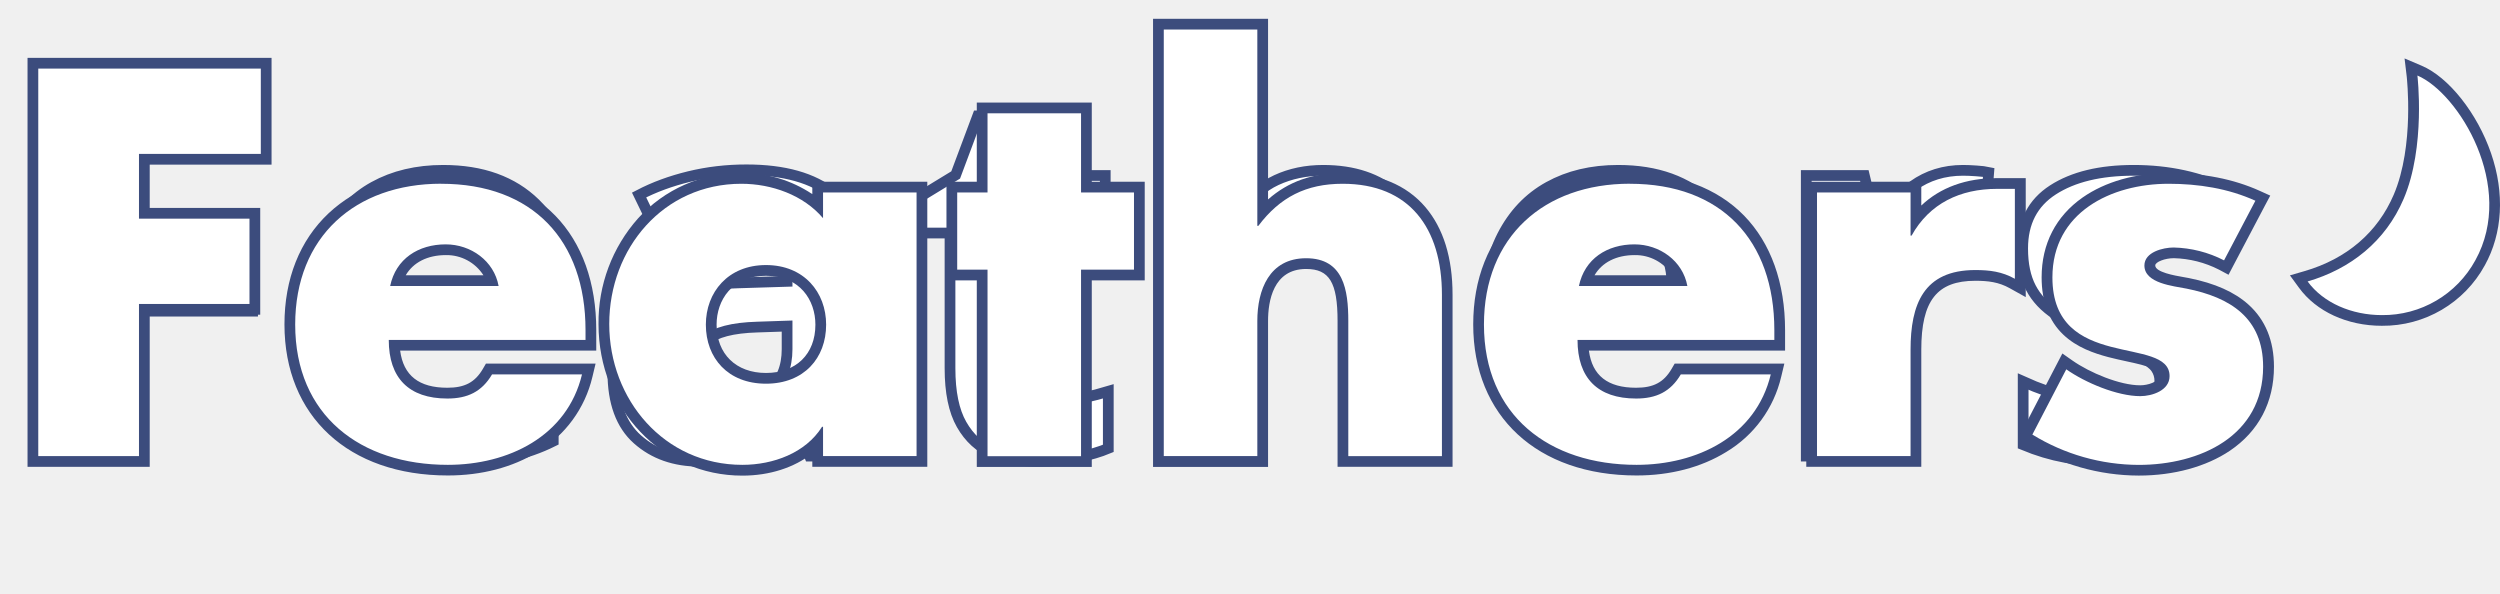
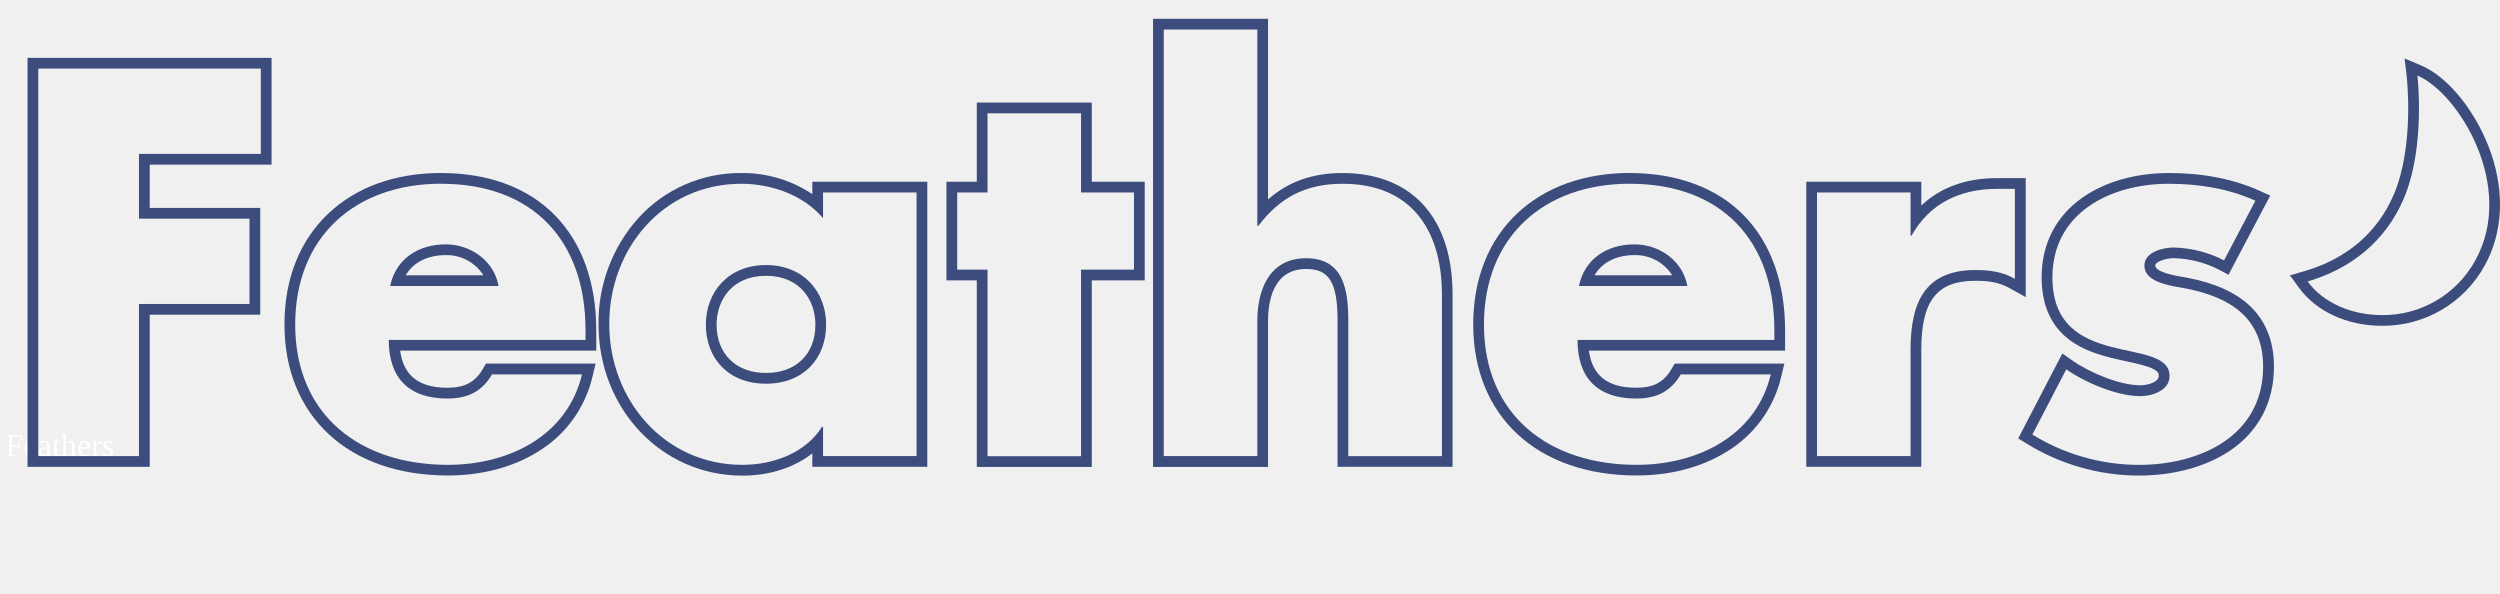
<svg xmlns="http://www.w3.org/2000/svg" id="Layer_1" data-name="Layer 1" viewBox="0 0 931.6 220.99">
  <defs>
-     <style>.cls-1{font-size:191.52px;stroke:#3c4c7d;stroke-miterlimit:10;stroke-width:4px;font-family:AGFatumC-Bold, AGFatumC;font-weight:700;}.cls-1,.cls-2{fill:#fff;}.cls-3{fill:#3c4c7d;}</style>
+     <style>
+             
+         
+             .cls-1, .cls-2{
+                 fill:#fff;
+             }
+         
+             .cls-3{
+                 fill:#3c4c7d;
+             }
+         </style>
  </defs>
  <text class="cls-1" transform="translate(2 169.96)">Feathers</text>
-   <polygon class="cls-2" points="12.26 171.96 12.26 23.56 99.18 23.56 99.18 59.35 53.79 59.35 53.79 79.48 94.97 79.48 94.97 115.27 53.79 115.27 53.79 171.96 12.26 171.96" />
  <path class="cls-3" d="M116,48.08V79.87H70.6V104h41.18v31.79H70.6v56.69H33.07V48.08H116m4-4H29.07v152.4H74.6V139.79h41.18V100H74.6V83.87H120V44.08Z" transform="translate(-18.81 -22.52)" />
-   <path class="cls-2" d="M185.7,197.74c-35.76,0-58.88-21.31-58.88-54.29S149,89,183.21,89c17.16,0,31.38,5.3,41.13,15.33C234,114.19,239,128.46,239,145.56v5.64h-73.3C166.39,163,173,169,185.51,169c7.17,0,11.63-2.39,14.94-8l.58-1h37.19l-.59,2.47C231.41,188.48,206.72,197.74,185.7,197.74Zm16.37-70.65c-2.37-6.79-9.21-11.51-17.13-11.51-9,0-15.55,4.25-18.07,11.51Z" transform="translate(-18.81 -22.52)" />
  <path class="cls-3" d="M183.21,91C217.3,91,237,112.05,237,145.56v3.64H163.68c0,14.17,7.47,21.83,21.83,21.83,7.47,0,12.83-2.49,16.66-9h33.52c-5.56,23.17-27.58,33.71-50,33.71-32.55,0-56.88-18.39-56.88-52.29,0-32.74,22.41-52.47,54.39-52.47m-19,38.11h40.41c-1.72-9.38-10.34-15.51-19.72-15.51-10.15,0-18.58,5.36-20.69,15.51m19-42.11c-17,0-31.46,5.2-41.92,15-10.77,10.13-16.47,24.45-16.47,41.43,0,34.2,23.9,56.29,60.88,56.29,12.53,0,24.09-3,33.41-8.76a44.49,44.49,0,0,0,20.47-28l1.18-4.93H199.89l-1.16,2c-2.94,5-6.77,7-13.22,7-10.58,0-16.36-4.53-17.59-13.83H241v-7.64c0-17.63-5.28-32.38-15.26-42.65C215.64,92.49,200.92,87,183.21,87ZM170,125.09c2.8-4.78,8.1-7.51,14.95-7.51a16.26,16.26,0,0,1,14,7.51Z" transform="translate(-18.81 -22.52)" />
-   <path class="cls-2" d="M295.44,197.74c-28.93,0-51.6-23.93-51.6-54.48a56.32,56.32,0,0,1,14.21-38,49.34,49.34,0,0,1,37-16.24c10.93,0,21.21,3.66,28.45,10V92.24h38.85V194.48H323.51V186.9C317.05,193.77,306.94,197.74,295.44,197.74Zm8.81-74.5c-12,0-20.41,8.31-20.41,20.21,0,12.17,8,20,20.41,20s20.41-7.86,20.41-20C324.66,131.55,316.27,123.24,304.25,123.24Z" transform="translate(-18.81 -22.52)" />
  <path class="cls-3" d="M295.06,91c11.3,0,23.17,4.21,30.45,12.83V94.24h34.85v98.24H325.51V181.57h-.38c-6.13,9.76-18.2,14.17-29.69,14.17-29.11,0-49.6-24.32-49.6-52.48S266,91,295.06,91m9.19,74.5c14.17,0,22.41-9.58,22.41-22,0-12.06-8.24-22.21-22.41-22.21s-22.41,10.15-22.41,22.21c0,12.45,8.24,22,22.41,22M295.06,87a51.29,51.29,0,0,0-38.49,16.9,58.28,58.28,0,0,0-14.73,39.38c0,31.67,23.54,56.48,53.6,56.48,10.18,0,19.35-3,26.07-8.3v5h42.85V90.24H321.51v4.62A46.7,46.7,0,0,0,295.06,87Zm9.19,74.5c-11.18,0-18.41-7.08-18.41-18,0-9.06,5.7-18.21,18.41-18.21s18.41,9.15,18.41,18.21c0,11-7.23,18-18.41,18Z" transform="translate(-18.81 -22.52)" />
-   <polygon class="cls-2" points="365.99 171.96 365.99 102.44 354.69 102.44 354.69 69.72 365.99 69.72 365.99 40.22 404.84 40.22 404.84 69.72 424.57 69.72 424.57 102.44 404.84 102.44 404.84 171.96 365.99 171.96" />
  <path class="cls-3" d="M421.65,64.74v29.5h19.73V123H421.65v69.52H386.8V123H375.5V94.24h11.3V64.74h34.85m4-4H382.8v29.5H371.5V127h11.3v69.52h42.85V127h19.73V90.24H425.65V60.74Z" transform="translate(-18.81 -22.52)" />
-   <path class="cls-2" d="M519.24,194.48V142.11c0-12.82-2.33-21.36-13.71-21.36-14.61,0-16.19,14.94-16.19,21.36v52.37H450.48V31.53h38.86V101.6C497.21,93,506.79,89,519.13,89c24.76,0,39,15.81,39,43.37v62.13Z" transform="translate(-18.81 -22.52)" />
  <path class="cls-3" d="M487.34,33.53v73.15h.38C495.77,96,505.53,91,519.13,91c24.9,0,37,16.47,37,41.37v60.13H521.24V142.11c0-11.49-1.73-23.36-15.71-23.36-13.79,0-18.19,11.87-18.19,23.36v50.37H452.48V33.53h34.86m4-4H448.48v167h42.86V142.11c0-7.23,1.84-19.36,14.19-19.36,8.65,0,11.71,5.07,11.71,19.36v54.37h42.85V132.35c0-13.74-3.39-24.71-10.09-32.61C542.92,91.39,532.25,87,519.13,87c-11.19,0-20.22,3.16-27.79,9.84V29.53Z" transform="translate(-18.81 -22.52)" />
-   <path class="cls-2" d="M628.68,197.74c-35.77,0-58.88-21.31-58.88-54.29S591.93,89,626.19,89c17.16,0,31.38,5.3,41.13,15.33,9.61,9.88,14.69,24.15,14.69,41.25v5.64h-73.3C609.37,163,616,169,628.49,169c7.17,0,11.63-2.39,14.94-8l.58-1H681.2l-.59,2.47C674.38,188.48,649.7,197.74,628.68,197.74Zm16.37-70.65c-2.37-6.79-9.21-11.51-17.14-11.51-9,0-15.54,4.25-18.06,11.51Z" transform="translate(-18.81 -22.52)" />
  <path class="cls-3" d="M626.19,91C660.28,91,680,112.05,680,145.56v3.64H606.66c0,14.17,7.47,21.83,21.83,21.83,7.47,0,12.83-2.49,16.66-9h33.52c-5.56,23.17-27.58,33.71-50,33.71-32.56,0-56.88-18.39-56.88-52.29,0-32.74,22.41-52.47,54.39-52.47m-19,38.11h40.41c-1.72-9.38-10.34-15.51-19.73-15.51-10.15,0-18.57,5.36-20.68,15.51m19-42.11c-17,0-31.46,5.2-41.93,15-10.77,10.13-16.46,24.45-16.46,41.43,0,34.2,23.9,56.29,60.88,56.29,12.53,0,24.08-3,33.41-8.76a44.49,44.49,0,0,0,20.47-28l1.18-4.93H642.86l-1.16,2c-2.93,5-6.76,7-13.21,7-10.58,0-16.37-4.53-17.59-13.83H684v-7.64c0-17.63-5.28-32.38-15.26-42.65S643.9,87,626.19,87ZM613,125.09c2.8-4.78,8.09-7.51,14.94-7.51a16.24,16.24,0,0,1,14,7.51Z" transform="translate(-18.81 -22.52)" />
-   <path class="cls-2" d="M693.9,194.48V92.24h38.86v12C739.68,95.5,750,90.9,762.93,90.9h8.7v38.92l-3-1.66c-4.45-2.49-8.72-3-13.77-3-15.51,0-22.13,8.28-22.13,27.69v41.64Z" transform="translate(-18.81 -22.52)" />
  <path class="cls-3" d="M769.63,92.9v33.51c-4.78-2.68-9.38-3.26-14.74-3.26-19.34,0-24.13,12.84-24.13,29.69v39.64H695.9V94.24h34.86v16.08h.38c6.7-12.06,18.19-17.42,31.79-17.42h6.7m4-4h-10.7c-11.53,0-21.08,3.49-28.17,10.21V90.24H691.9V196.48h42.86V152.84c0-18.24,5.83-25.69,20.13-25.69,4.73,0,8.72.47,12.79,2.75l6,3.34V88.9Z" transform="translate(-18.81 -22.52)" />
-   <path class="cls-2" d="M815.79,197.74a77.88,77.88,0,0,1-40.69-11.6l-1.59-1,14.56-28,1.87,1.31c6.62,4.65,18.13,9.59,26.42,9.59,2.91,0,8.92-1.33,8.92-5.46s-5.18-5.6-13.63-7.43c-2.17-.47-4.43-1-6.71-1.56-10.86-2.85-23.32-8.6-23.32-27.78,0-25.46,22.74-36.86,45.28-36.86,12.5,0,23.67,2.19,33.19,6.5l1.93.87-13.61,25.88-1.77-1a41.42,41.42,0,0,0-17.83-4.55c-2.79,0-8.91,1.18-8.91,4.7,0,4.2,7.54,5.51,12.05,6.29.75.13,1.44.25,2,.37,20.29,4,30.15,14.22,30.15,31.07C864.14,185.81,839.85,197.74,815.79,197.74Z" transform="translate(-18.81 -22.52)" />
  <path class="cls-3" d="M826.9,91c11.11,0,22.21,1.72,32.36,6.32l-11.68,22.22a43.18,43.18,0,0,0-18.77-4.79c-4,0-10.91,1.72-10.91,6.7,0,6.7,10.91,7.66,15.7,8.62,16.28,3.25,28.54,10.92,28.54,29.11,0,25.85-23.56,36.58-46.35,36.58a76.14,76.14,0,0,1-39.64-11.3l12.64-24.32c7.08,5,19,10,27.57,10,4.41,0,10.92-2.11,10.92-7.47,0-7.66-10.92-8.05-21.83-10.92s-21.83-8.24-21.83-25.85C783.62,101.7,805.45,91,826.9,91m0-4c-12.24,0-23.6,3.23-32,9.1-10,7-15.3,17.3-15.3,29.76,0,9.06,2.71,16.25,8.06,21.35,5.09,4.85,11.62,7,16.75,8.37,2.33.61,4.6,1.1,6.8,1.58,3.85.83,7.48,1.62,9.8,2.76s2.25,2,2.25,2.71c0,2.23-4.09,3.47-6.92,3.47-7.6,0-18.82-4.7-25.27-9.24l-3.74-2.62-2.11,4.05L772.6,182.59l-1.72,3.31,3.18,1.95a79.87,79.87,0,0,0,41.73,11.89c13.06,0,25.12-3.3,34-9.28,10.72-7.26,16.39-18.08,16.39-31.3,0-9.67-3.2-17.46-9.49-23.13-5.23-4.71-12.51-7.95-22.26-9.9-.62-.13-1.33-.25-2.1-.38-3.11-.54-10.39-1.8-10.39-4.32,0-1.29,3.62-2.7,6.91-2.7A39.16,39.16,0,0,1,845.69,123l3.56,1.91,1.87-3.57L862.8,99.16l2-3.75-3.87-1.75c-9.78-4.43-21.22-6.68-34-6.68Z" transform="translate(-18.81 -22.52)" />
-   <path class="cls-2" d="M906.38,141.94c-12.23,0-23.18-5-29.28-13.36l-1.68-2.31,2.74-.79c16.32-4.76,28.25-15,34.5-29.63,8-18.71,5-44.69,5-44.95l-.41-3.43,3.18,1.35c9.61,4.09,19.79,17,24.77,31.49s4.17,28.65-2.2,40.15a41.27,41.27,0,0,1-36.61,21.48Z" transform="translate(-18.81 -22.52)" />
  <path class="cls-3" d="M919.63,50.66c15.35,6.53,36.79,41.42,21.61,68.83a39.22,39.22,0,0,1-34.86,20.45c-11.2,0-21.83-4.54-27.66-12.54,16-4.67,29-14.9,35.78-30.76,8.31-19.45,5.13-46,5.13-46m-4.79-6.39.82,6.86h0c0,.26,2.94,25.73-4.84,43.94-6,14.05-17.5,23.91-33.22,28.49l-5.47,1.59,3.36,4.6c6.47,8.89,18,14.19,30.89,14.19a43.23,43.23,0,0,0,38.36-22.51c6.65-12,7.48-26.84,2.34-41.77S931.29,51.27,921.2,47l-6.36-2.71Z" transform="translate(-18.81 -22.52)" />
</svg>
